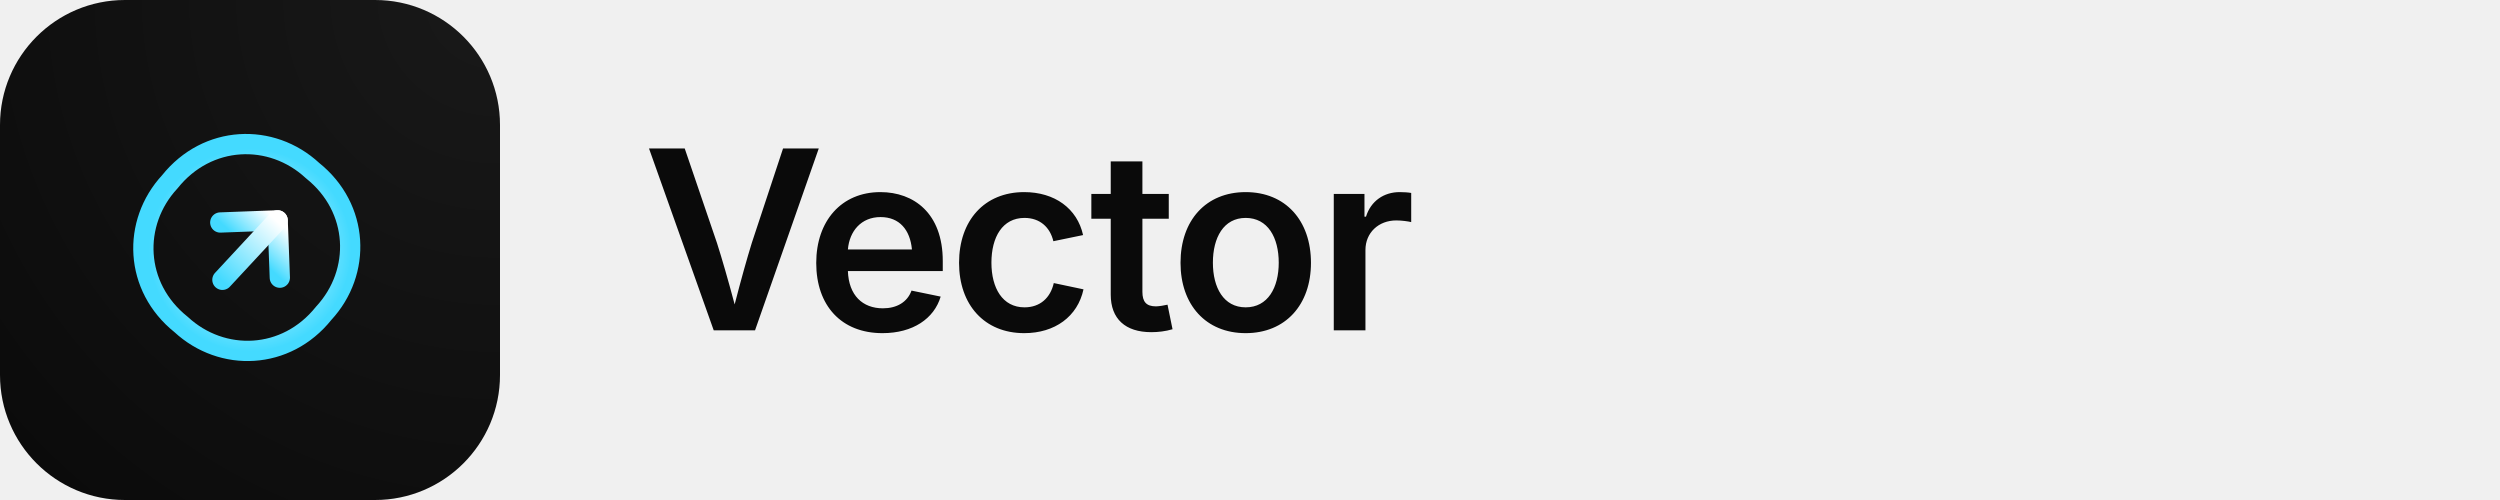
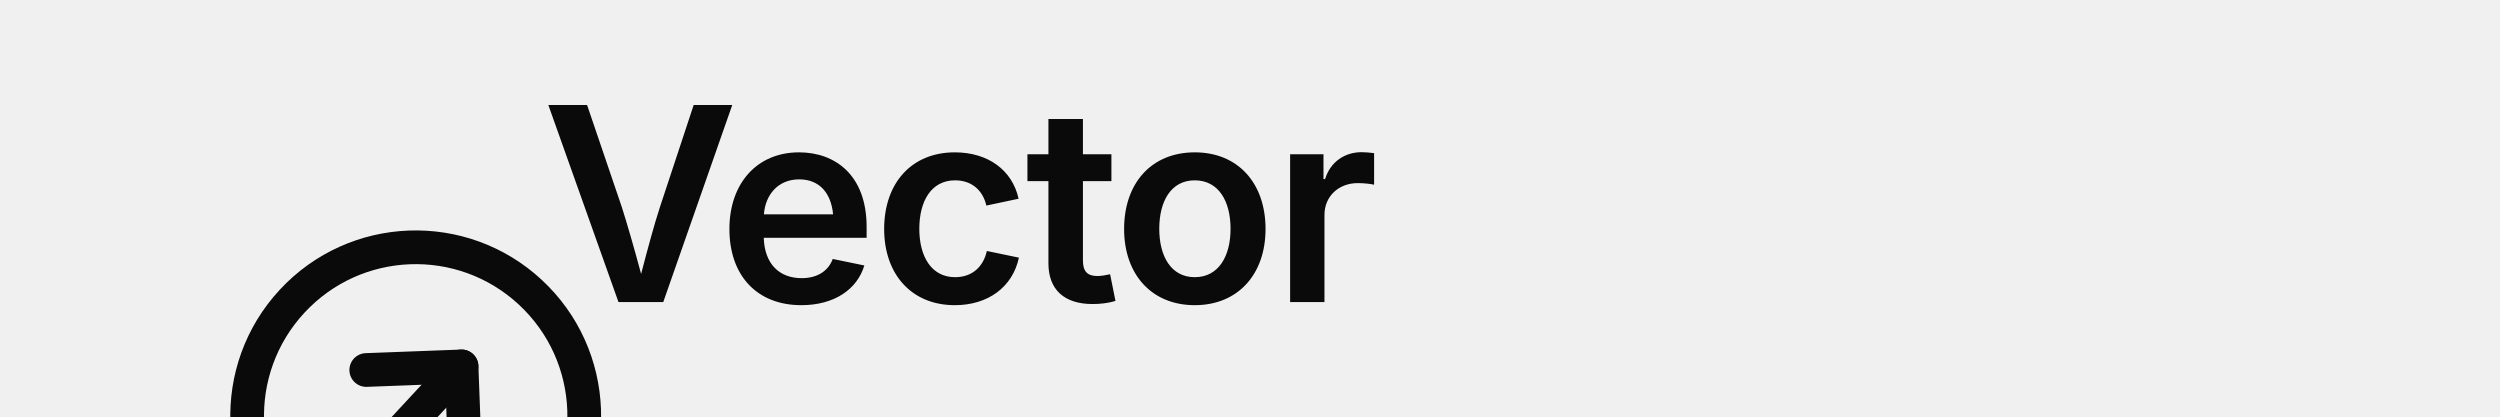
- <svg xmlns="http://www.w3.org/2000/svg" width="280" height="56" viewBox="0 0 280 56" fill="none">
-   <rect width="56" height="56" rx="14" fill="url(#wm_bg)" />
-   <g clip-path="url(#wm_clip)">
-     <path d="M20.28 36.34c4.6 4.26 11.78 4 15.98-1.26 4.26-4.6 4-11.78-1.26-15.98-4.6-4.26-11.78-4-15.98 1.26-4.26 4.6-4 11.78 1.26 15.98Z" stroke="url(#wm_radial)" stroke-width="2.27" stroke-linecap="round" stroke-linejoin="round" />
-     <path d="M31.34 31.1l-.24-6.42-6.43.24" stroke="url(#wm_lin1)" stroke-width="2.27" stroke-linecap="round" stroke-linejoin="round" />
-     <path d="M24.91 31.34l6.18-6.66" stroke="url(#wm_lin2)" stroke-width="2.27" stroke-linecap="round" stroke-linejoin="round" />
+ <svg xmlns="http://www.w3.org/2000/svg" width="240" height="40" viewBox="0 0 240 40" fill="none">
+   <g transform="translate(0, 0) scale(0.065)">
+     <path d="M444.705 796.719C545.526 890.195 703.034 884.24 796.51 783.42C889.986 682.599 884.032 525.091 783.211 431.615C682.391 338.139 524.882 344.093 431.406 444.913C337.93 545.734 343.884 703.243 444.705 796.719Z" stroke="#0A0A0A" stroke-width="49.788" stroke-linecap="round" stroke-linejoin="round" />
+     <path d="M686.979 681.869L681.66 541.147L540.938 546.466" stroke="#0A0A0A" stroke-width="49.788" stroke-linecap="round" stroke-linejoin="round" />
+     <path d="M546.257 687.188L681.66 541.146" stroke="#0A0A0A" stroke-width="49.788" stroke-linecap="round" stroke-linejoin="round" />
  </g>
-   <text x="72" y="37" font-family="'Urbanist', 'Inter', 'Segoe UI', sans-serif" font-size="28" font-weight="600" letter-spacing="-0.02em" fill="#0A0A0A">Vector</text>
-   <defs>
-     <radialGradient id="wm_bg" cx="0" cy="0" r="1" gradientUnits="userSpaceOnUse" gradientTransform="translate(55.38 -.00001) rotate(134.657) scale(78.8)">
-       <stop stop-color="#191919" />
-       <stop offset="1" stop-color="#0A0A0A" />
-     </radialGradient>
-     <radialGradient id="wm_radial" cx="0" cy="0" r="1" gradientUnits="userSpaceOnUse" gradientTransform="translate(28 28) rotate(132.835) scale(11.35)">
-       <stop stop-color="white" />
-       <stop offset="1" stop-color="#44DAFF" />
-     </radialGradient>
-     <linearGradient id="wm_lin1" x1="31.1" y1="24.68" x2="28" y2="28" gradientUnits="userSpaceOnUse">
-       <stop stop-color="white" />
-       <stop offset="1" stop-color="#44DAFF" />
-     </linearGradient>
-     <linearGradient id="wm_lin2" x1="31.1" y1="24.84" x2="24.93" y2="31.5" gradientUnits="userSpaceOnUse">
-       <stop stop-color="white" />
-       <stop offset="1" stop-color="#44DAFF" />
-     </linearGradient>
-     <clipPath id="wm_clip">
-       <rect width="27.26" height="27.26" fill="white" transform="translate(27.28 8.76) rotate(42.84)" />
-     </clipPath>
-   </defs>
+   <text x="52" y="29" font-family="'Urbanist', 'Inter', 'Segoe UI', sans-serif" font-size="26" font-weight="600" letter-spacing="-0.02em" fill="#0A0A0A">Vector</text>
</svg>
